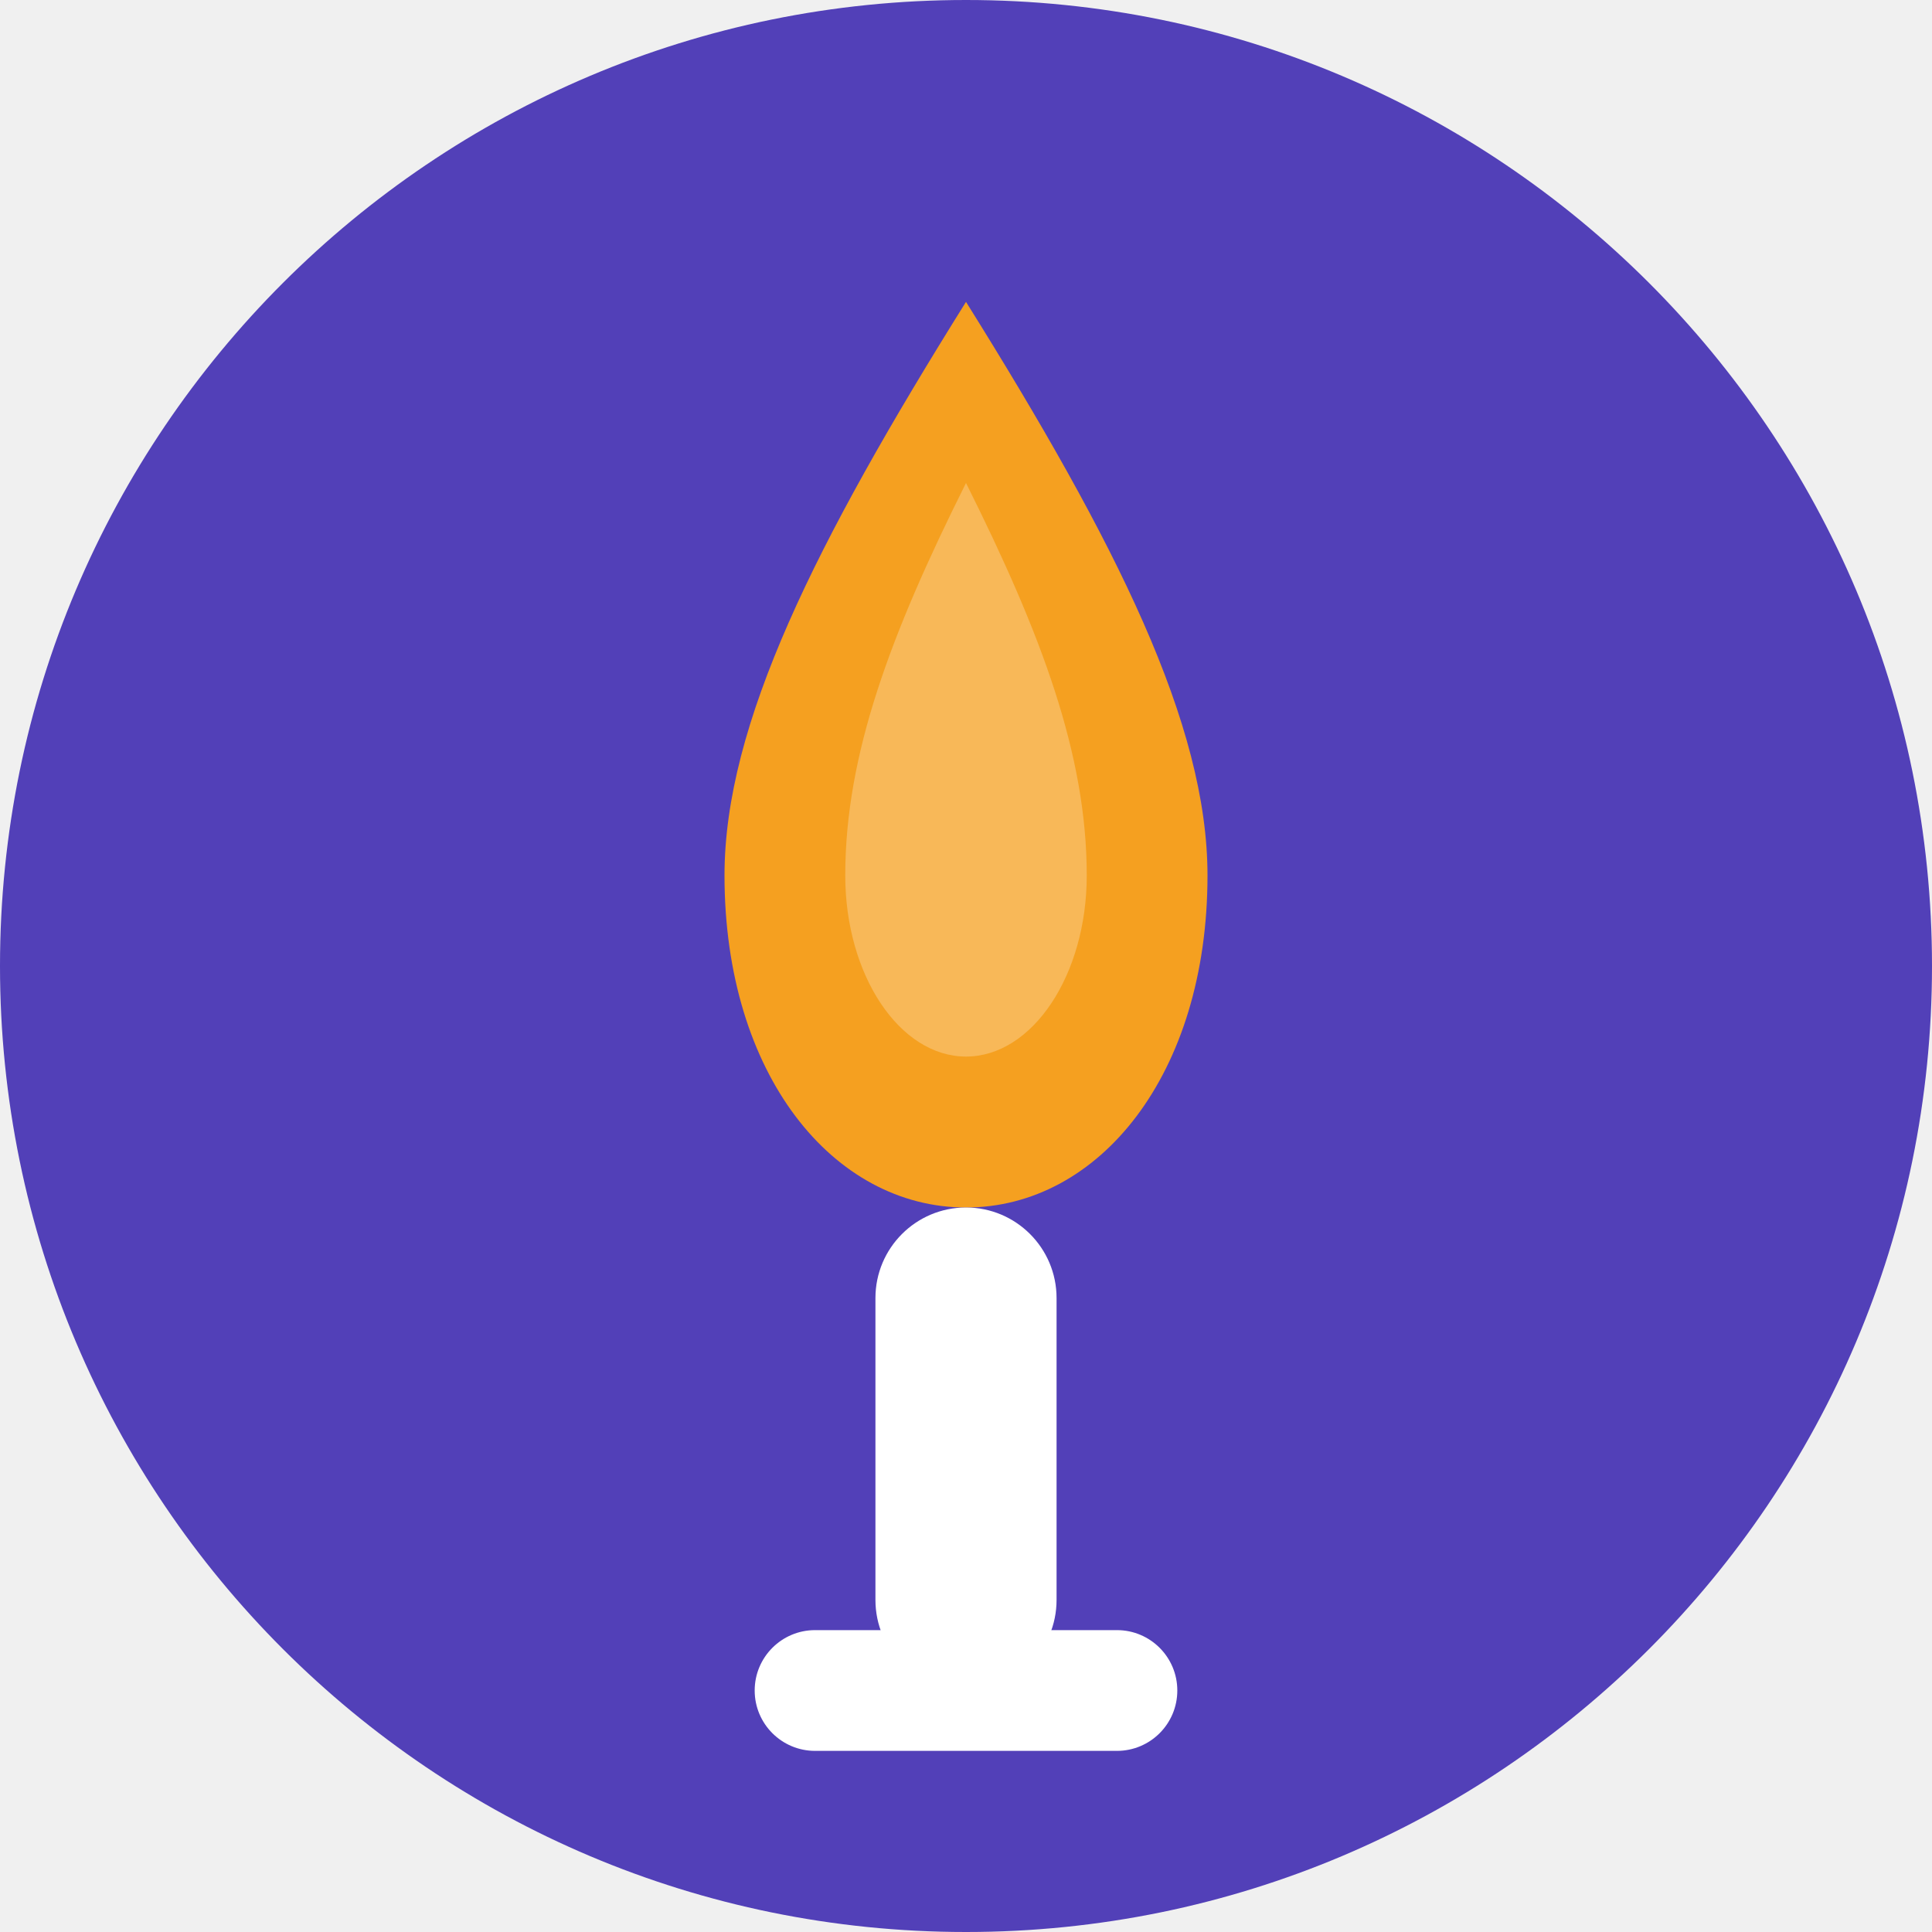
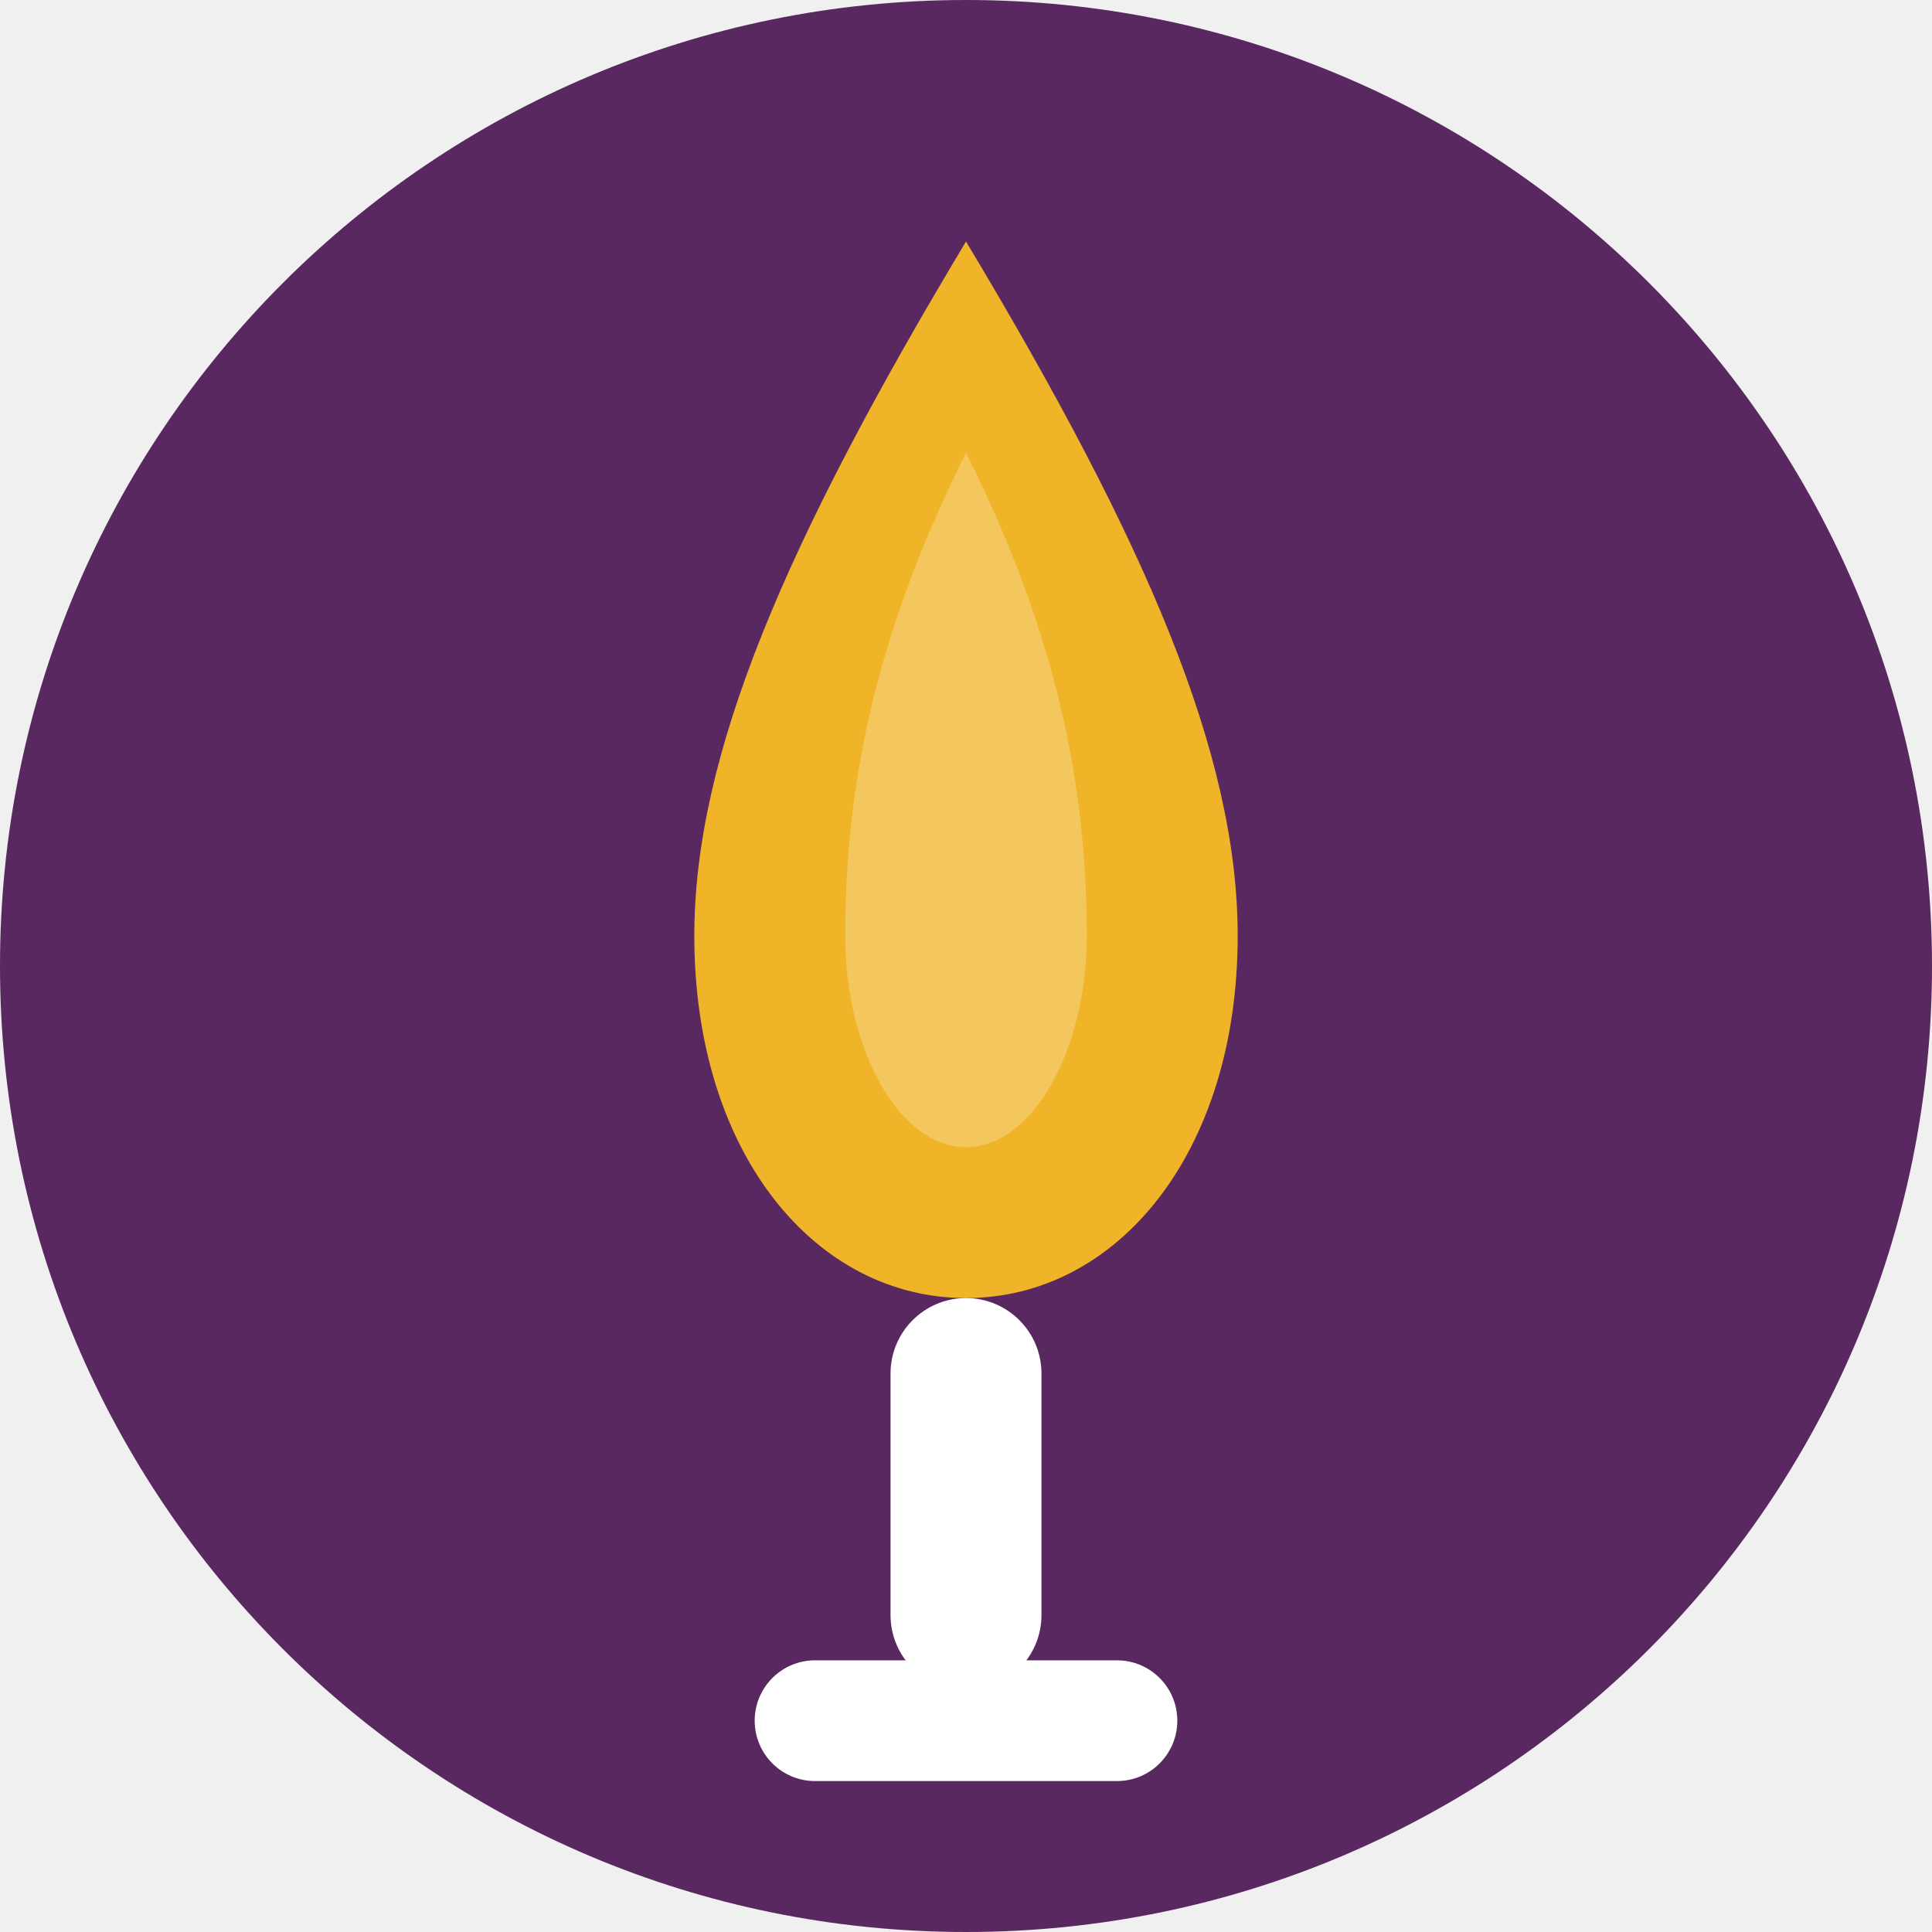
<svg xmlns="http://www.w3.org/2000/svg" viewBox="0 0 64 64">
-   <circle cx="32" cy="32" r="32" fill="#5240B8" />
-   <path d="M32 10 C27 18 24 24 24 29 C24 35.6 27.6 40 32 40 C36.4 40 40 35.6 40 29 C40 24 37 18 32 10 Z" fill="#F5A020" />
-   <path d="M32 16 C29.5 21 28 25 28 29 C28 32.3 29.8 35 32 35 C34.2 35 36 32.3 36 29 C36 25 34.5 21 32 16 Z" fill="rgba(255,255,255,0.25)" />
-   <rect x="29" y="40" width="6" height="16" rx="3" fill="white" />
-   <rect x="25" y="54" width="14" height="4" rx="2" fill="white" />
+   <circle cx="32" cy="32" r="32" fill="#5A2860" />
+   <path d="M32 8 C26 18 23 25 23 31 C23 38.2 27 43 32 43 C37 43 41 38.2 41 31 C41 25 38 18 32 8Z" fill="#F0B428" />
+   <path d="M32 15 C29 21 28 26 28 31 C28 34.8 29.8 38 32 38 C34.2 38 36 34.8 36 31 C36 26 35 21 32 15Z" fill="rgba(255,255,255,0.25)" />
+   <rect x="29.5" y="43" width="5" height="13" rx="2.5" fill="white" />
+   <rect x="25" y="55" width="14" height="4" rx="2" fill="white" />
</svg>
